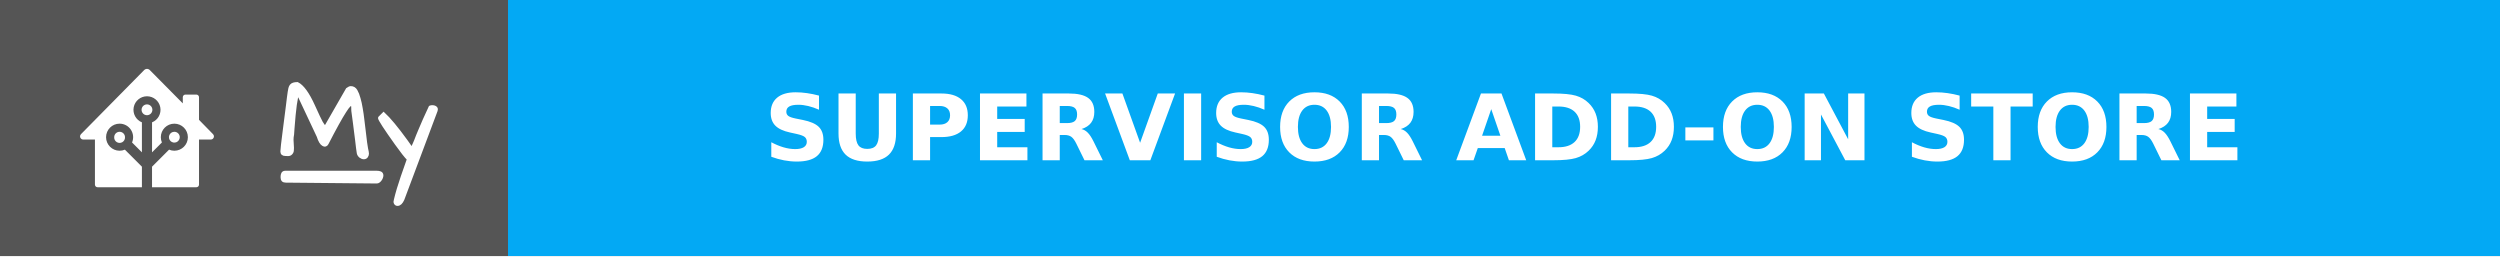
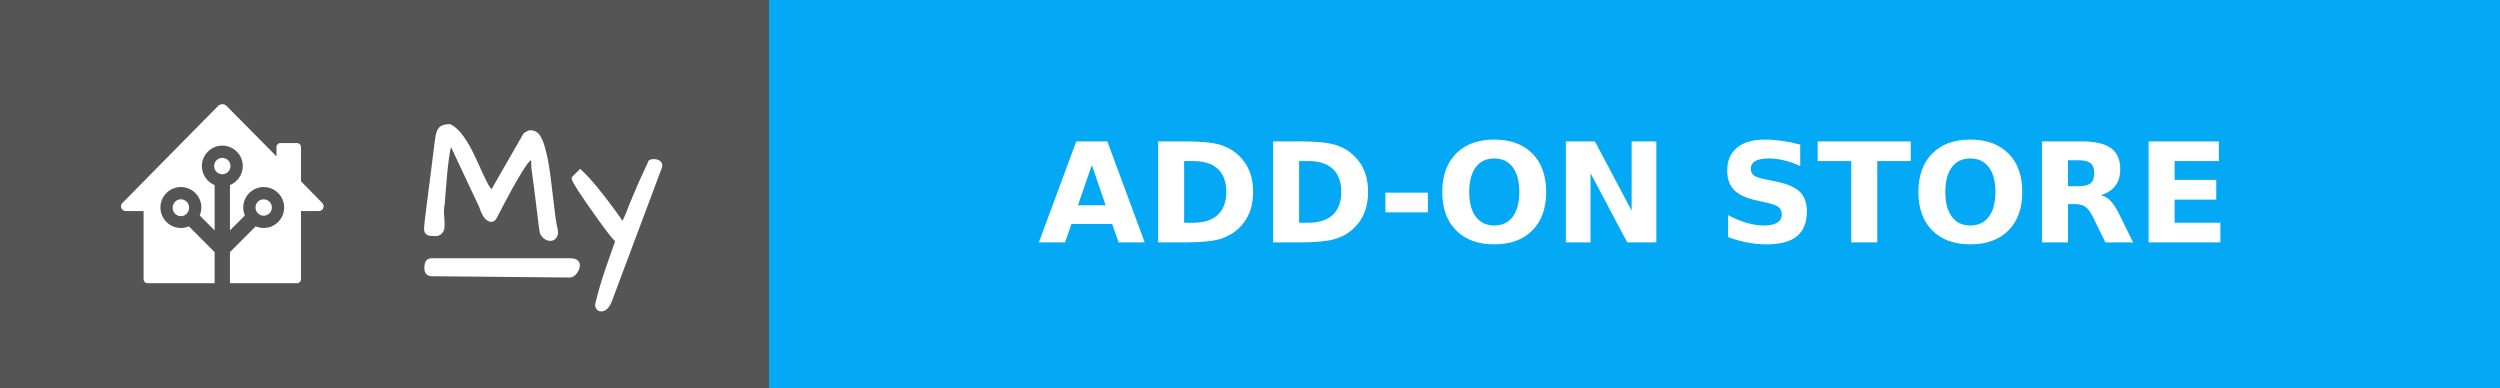
- <svg xmlns="http://www.w3.org/2000/svg" width="273" height="28" style="border-radius:4px" aria-label="MY: SUPERVISOR ADD-ON STORE">
+ <svg xmlns="http://www.w3.org/2000/svg" width="180.5" height="28" style="border-radius:4px" aria-label="MY: ADD-ON STORE">
  <g shape-rendering="crispEdges">
    <path fill="#555" d="M0 0h55.5v28H0z" />
-     <path fill="#03a9f4" d="M55.5 0H273v28H55.5z" />
+     <path fill="#03a9f4" d="M55.5 0h125v28h-125z" />
  </g>
  <g fill="#fff" text-anchor="middle" font-family="Verdana,Geneva,DejaVu Sans,sans-serif" text-rendering="geometricPrecision" font-size="100">
    <path d="M16.047 7.523a.429.429 0 0 0-.303.129l-6.905 7.002a.343.343 0 0 0-.099.241.345.345 0 0 0 .346.345h1.281v4.92c0 .159.128.287.287.287h4.842v-2.245l-1.859-1.86a1.474 1.474 0 0 1-.577.117 1.477 1.477 0 0 1 0-2.955 1.476 1.476 0 0 1 1.36 2.054l1.076 1.077V13.36a1.478 1.478 0 0 1 .554-2.847 1.477 1.477 0 0 1 .553 2.847v3.275l1.076-1.077a1.475 1.475 0 0 1-.117-.577 1.477 1.477 0 1 1 1.477 1.478 1.474 1.474 0 0 1-.577-.118l-1.86 1.862v2.244h4.843a.286.286 0 0 0 .287-.287v-4.92h1.286a.346.346 0 0 0 .242-.098.345.345 0 0 0 .005-.488l-1.533-1.567v-2.47a.288.288 0 0 0-.287-.289h-1.197a.288.288 0 0 0-.287.288v.673L16.357 7.65a.43.43 0 0 0-.31-.128zm.003 3.876a.591.591 0 0 0 0 1.182.59.59 0 0 0 .59-.59.59.59 0 0 0-.59-.592zm-2.99 2.992a.59.59 0 0 0-.59.59.591.591 0 1 0 1.18 0 .59.59 0 0 0-.59-.59zm5.979 0a.591.591 0 1 0 .59.59.59.59 0 0 0-.59-.59z" />
    <g style="stroke-width:.3;stroke:#fff">
      <path d="m31.903 15.27.048.872q0 .072-.012.263 0 .191-.143.347-.132.143-.335.143-.192 0-.3-.012-.394 0-.394-.347 0-.287.263-2.307.263-2.032.335-2.618l.12-.98q.06-.407.083-.598.024-.192.072-.383.048-.191.144-.31.179-.228.693-.228.86.43 1.77 2.44.645 1.434.86 1.816.215.383.419.526l2.39-4.16q.252-.18.383-.18.383 0 .586.347.203.347.335.85.143.49.239 1.087.107.598.18 1.255.083.646.155 1.268.167 1.494.25 1.876.096.383.096.55 0 .156-.107.311-.108.144-.3.144-.19 0-.382-.144-.191-.155-.239-.37-.036-.227-.084-.586-.035-.359-.095-.801-.06-.454-.12-.945-.06-.502-.12-.956l-.107-.801-.072-.538q0-.24-.012-.442-.012-.204-.095-.251-.084-.048-.263.12-.168.155-.478.645-.67 1.04-1.937 3.503-.168.298-.443.131-.322-.18-.55-.92l-2.2-4.675q-.286.574-.525 3.802-.036.394-.048.67-.06.298-.06.585zM44.007 21.773q-.251.562-.598.562-.168 0-.251-.156-.072-.143 0-.346.263-1.112.753-2.535.502-1.423.67-1.913-.419-.418-1.316-1.674-1.84-2.582-1.84-2.833 0-.012.011-.024l.455-.454q.944.873 2.462 2.965.383.526.61.884.251-.502.395-.86l.227-.586.25-.598q.407-.992 1.125-2.522.107-.048.227-.048.299 0 .43.155.048.06.048.144 0 .071-.024.143zM31.14 18.797h10.006c.28 0 .57.055.57.357s-.29.735-.57.733l-9.962-.094c-.28-.003-.396-.15-.396-.451 0-.302.073-.545.353-.545z" />
    </g>
-     <text x="1642.5" y="175" font-weight="bold" transform="scale(.1)" textLength="1935">SUPERVISOR ADD-ON STORE</text>
+     <text x="1180" y="175" font-weight="bold" transform="scale(.1)" textLength="1010">ADD-ON STORE</text>
  </g>
</svg>
